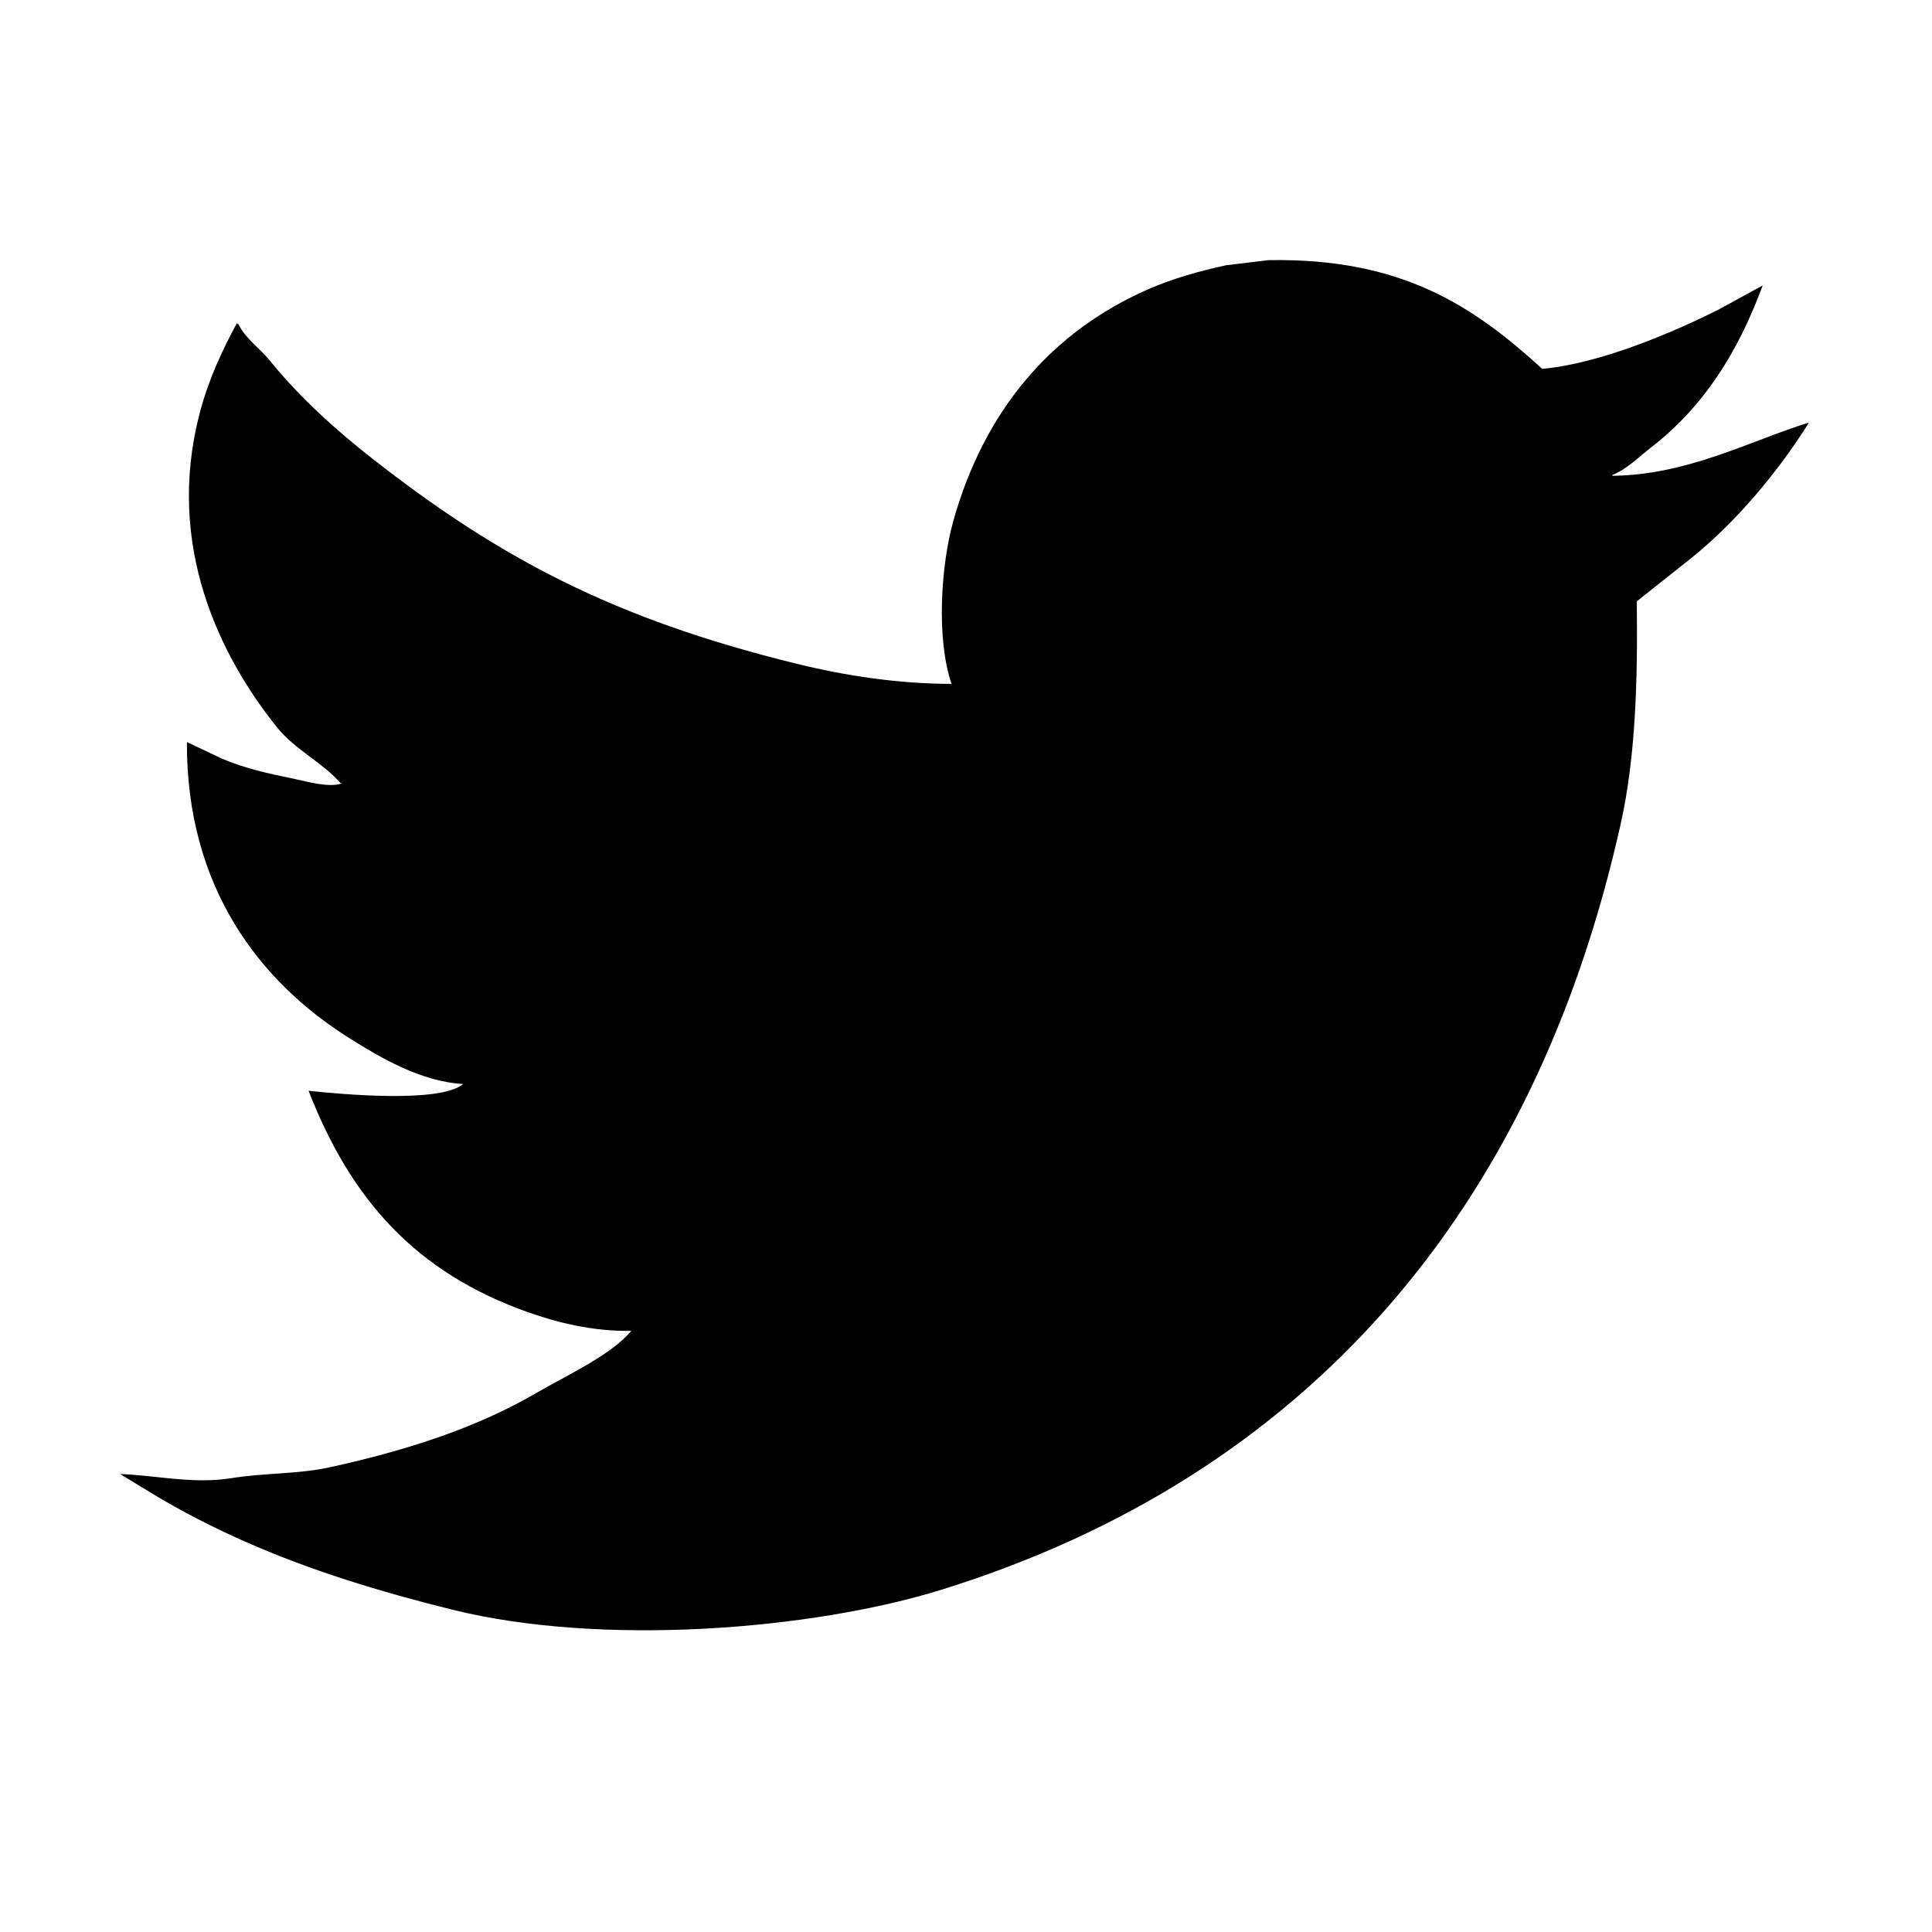
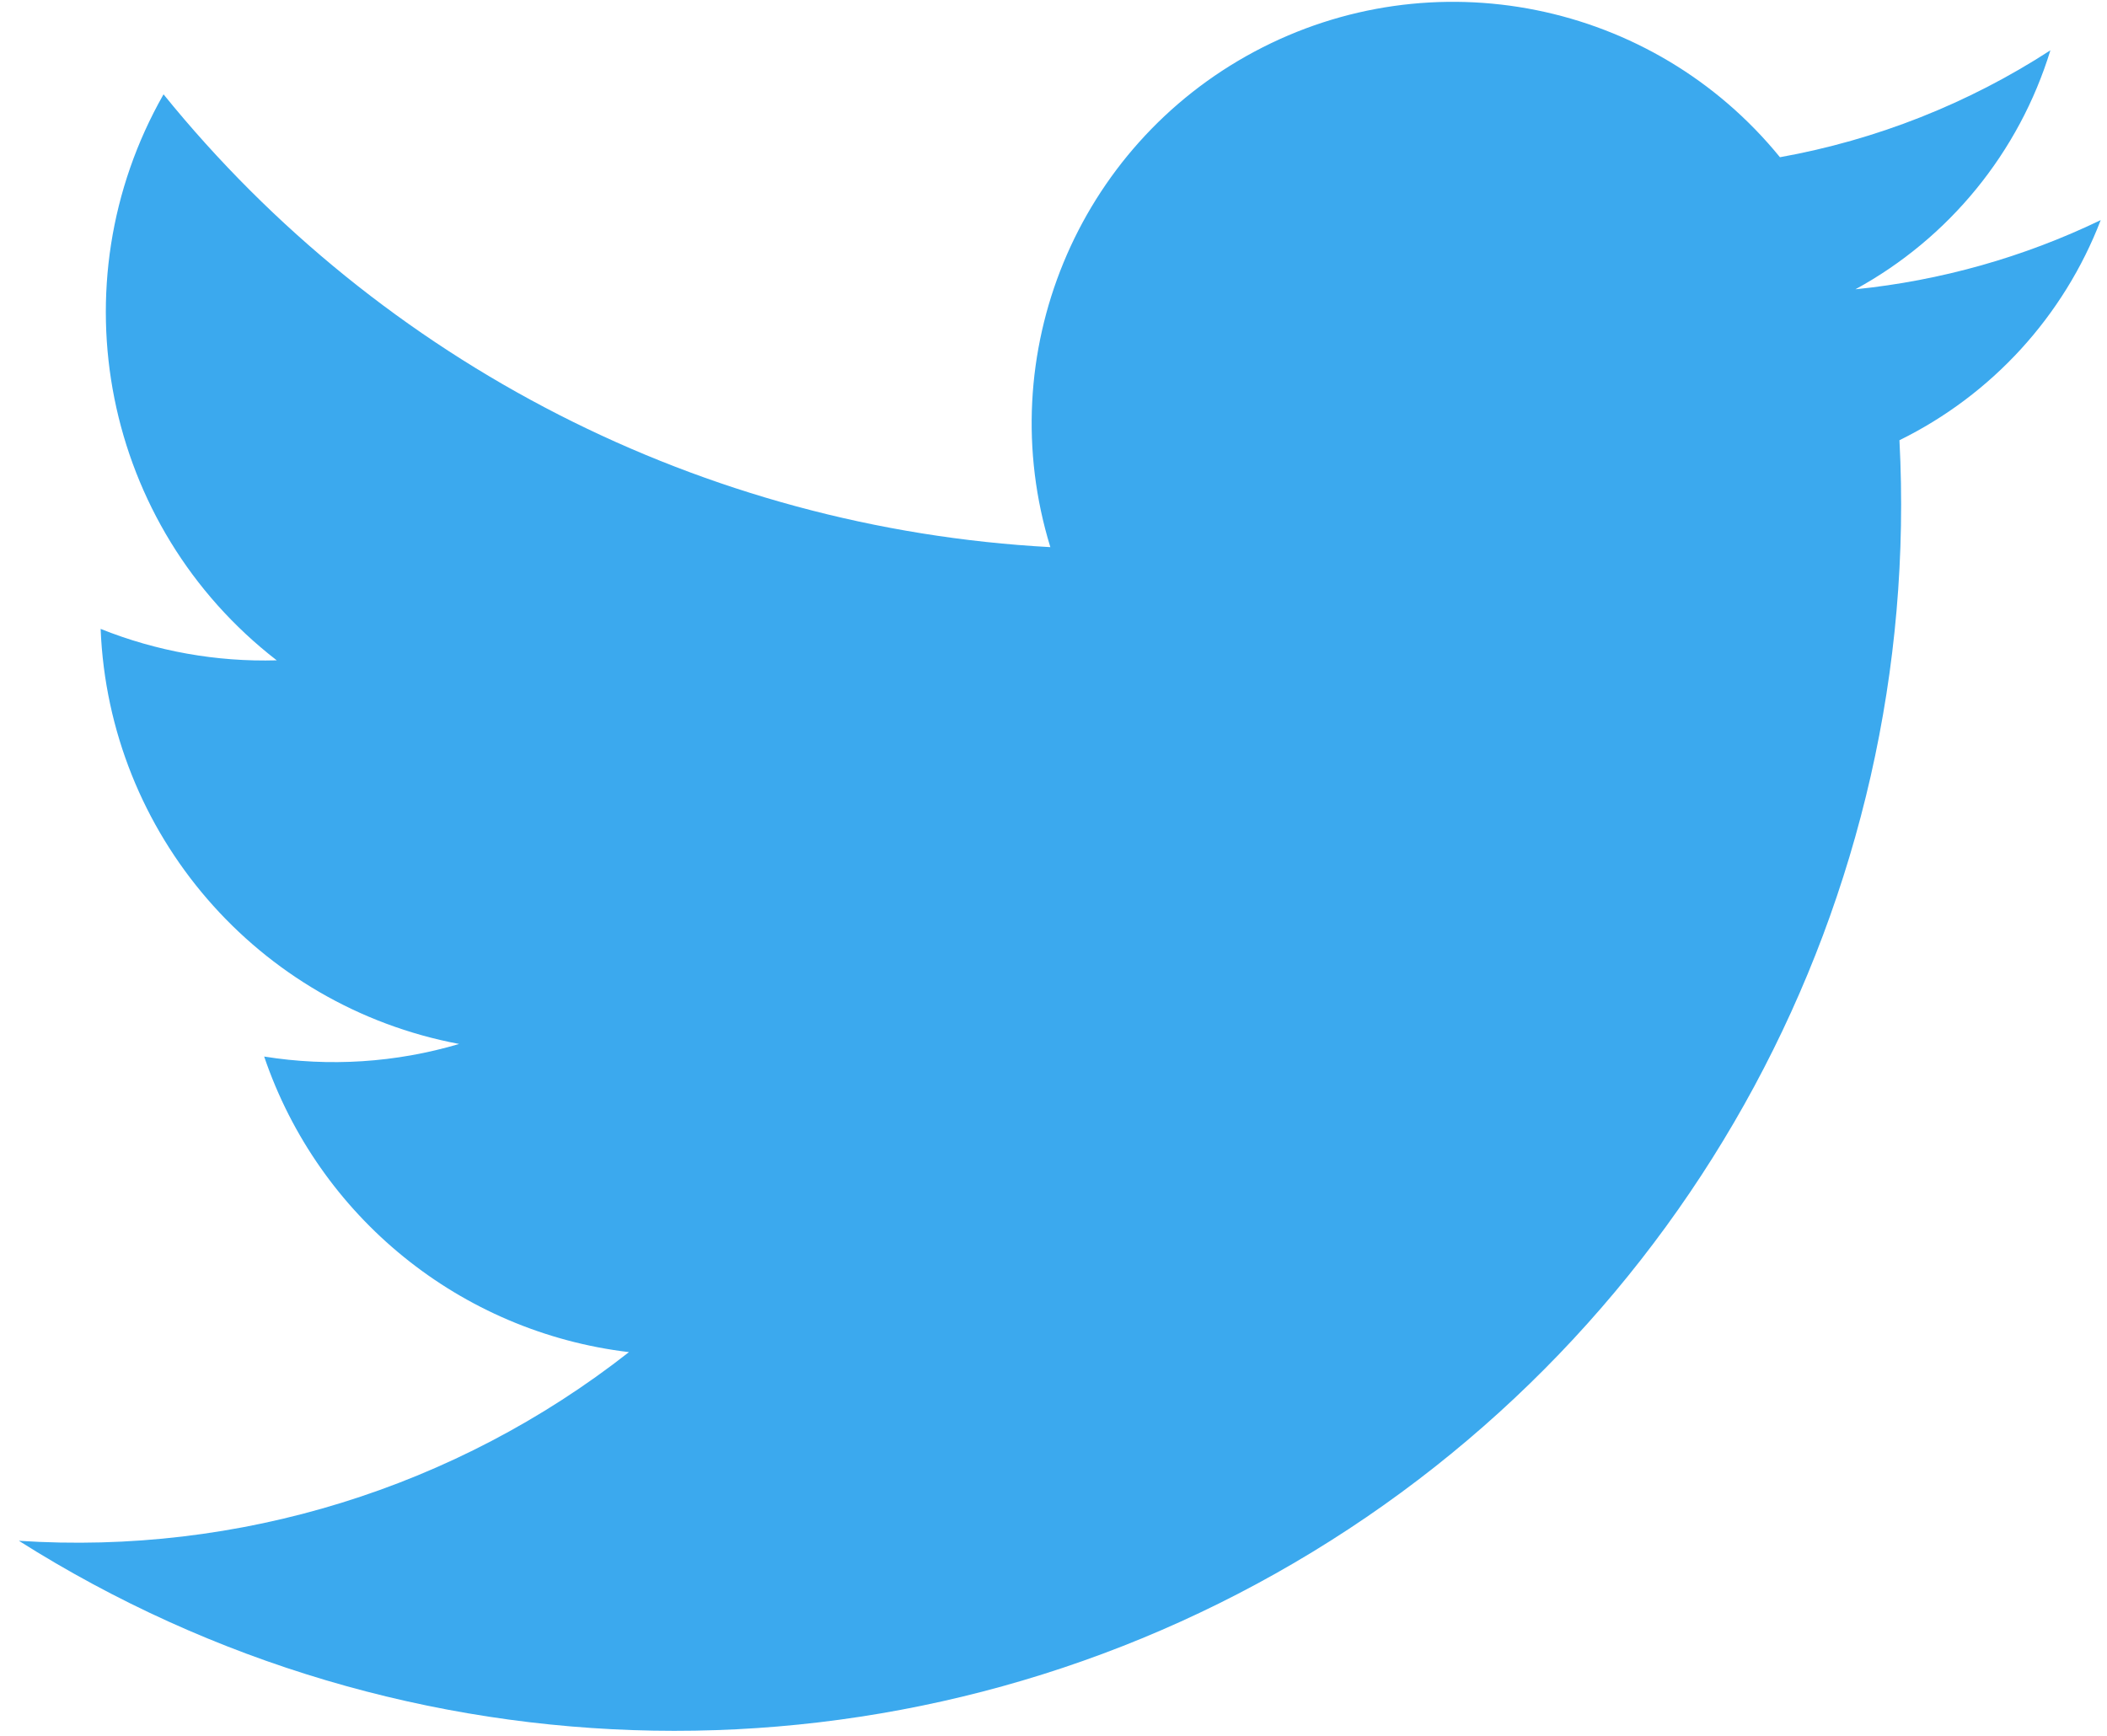
- <svg xmlns="http://www.w3.org/2000/svg" width="64" height="64" viewBox="0 0 64 64" version="1.1">
-   <defs>
-     <style type="text/css">
- @font-face { font-family: ifont; src: url("//at.alicdn.com/t/font_1442373896_4754455.eot?#iefix") format("embedded-opentype"), url("//at.alicdn.com/t/font_1442373896_4754455.woff") format("woff"), url("//at.alicdn.com/t/font_1442373896_4754455.ttf") format("truetype"), url("//at.alicdn.com/t/font_1442373896_4754455.svg#ifont") format("svg"); }
- 
- </style>
-   </defs>
-   <g class="transform-group">
-     <g transform="scale(0.0625, 0.0625)">
-       <path d="M672.279 137.881c71.117-1.255 108.963 24.658 145.115 57.615 30.665-2.648 70.53-19.796 94.027-31.701 7.619-4.178 15.224-8.355 22.841-12.506-13.42 36.263-31.62 64.633-59.553 86.178-6.211 4.778-12.37 11.222-20.165 14.28l0 0.437c39.824-0.41 72.701-18.377 103.911-28.124l0 0.464c-16.41 26.05-38.583 52.482-62.256 71.431-9.558 7.591-19.115 15.183-28.671 22.773 0.519 42.16-0.601 82.408-8.507 117.851-45.846 206.048-167.315 345.937-359.602 405.873-69.042 21.516-180.627 30.335-259.731 10.704-39.239-9.75-74.68-20.726-107.939-35.253-18.459-8.082-35.58-16.847-51.936-26.813-5.379-3.278-10.758-6.554-16.11-9.804 17.83 0.52 38.706 5.435 58.652 2.212 18.049-2.921 35.744-2.129 52.386-5.788 41.547-9.121 78.409-21.162 110.165-39.758 15.401-8.983 38.775-19.578 49.723-32.575-20.63 0.355-39.32-4.424-54.639-9.831-59.391-20.97-93.959-59.525-116.432-117.414 17.995 1.939 69.821 6.634 81.945-3.576-22.664-1.256-44.426-14.364-60.018-24.111-47.758-29.901-86.723-80.034-86.423-157.145 6.281 2.949 12.547 5.925 18.814 8.902 12 5.079 24.192 7.782 38.501 10.704 6.062 1.256 18.145 4.833 25.094 2.239l-0.901 0c-9.229-10.73-24.302-17.913-33.586-29.436-30.65-38.118-59.363-96.744-41.19-166.565 4.601-17.694 11.904-33.34 19.702-47.758 0.287 0.137 0.6 0.301 0.887 0.437 3.564 7.481 11.523 12.943 16.561 19.196 15.673 19.414 34.979 36.863 54.639 52.235 67.035 52.428 127.408 84.648 224.371 108.486 24.576 6.061 53.028 10.703 82.395 10.73-8.246-24.029-5.61-62.913 0.888-86.177 16.355-58.488 51.826-100.621 103.911-123.23 12.439-5.379 26.254-9.339 40.74-12.479C657.356 139.683 664.809 138.782 672.279 137.881" fill="#000000" />
-     </g>
-   </g>
+ <svg xmlns="http://www.w3.org/2000/svg" viewBox="0 0 335 276" fill="#3ba9ee">
+   <path d="m302 70a195 195 0 0 1 -299 175 142 142 0 0 0 97 -30 70 70 0 0 1 -58 -47 70 70 0 0 0 31 -2 70 70 0 0 1 -57 -66 70 70 0 0 0 28 5 70 70 0 0 1 -18 -90 195 195 0 0 0 141 72 67 67 0 0 1 116 -62 117 117 0 0 0 43 -17 65 65 0 0 1 -31 38 117 117 0 0 0 39 -11 65 65 0 0 1 -32 35" />
</svg>
